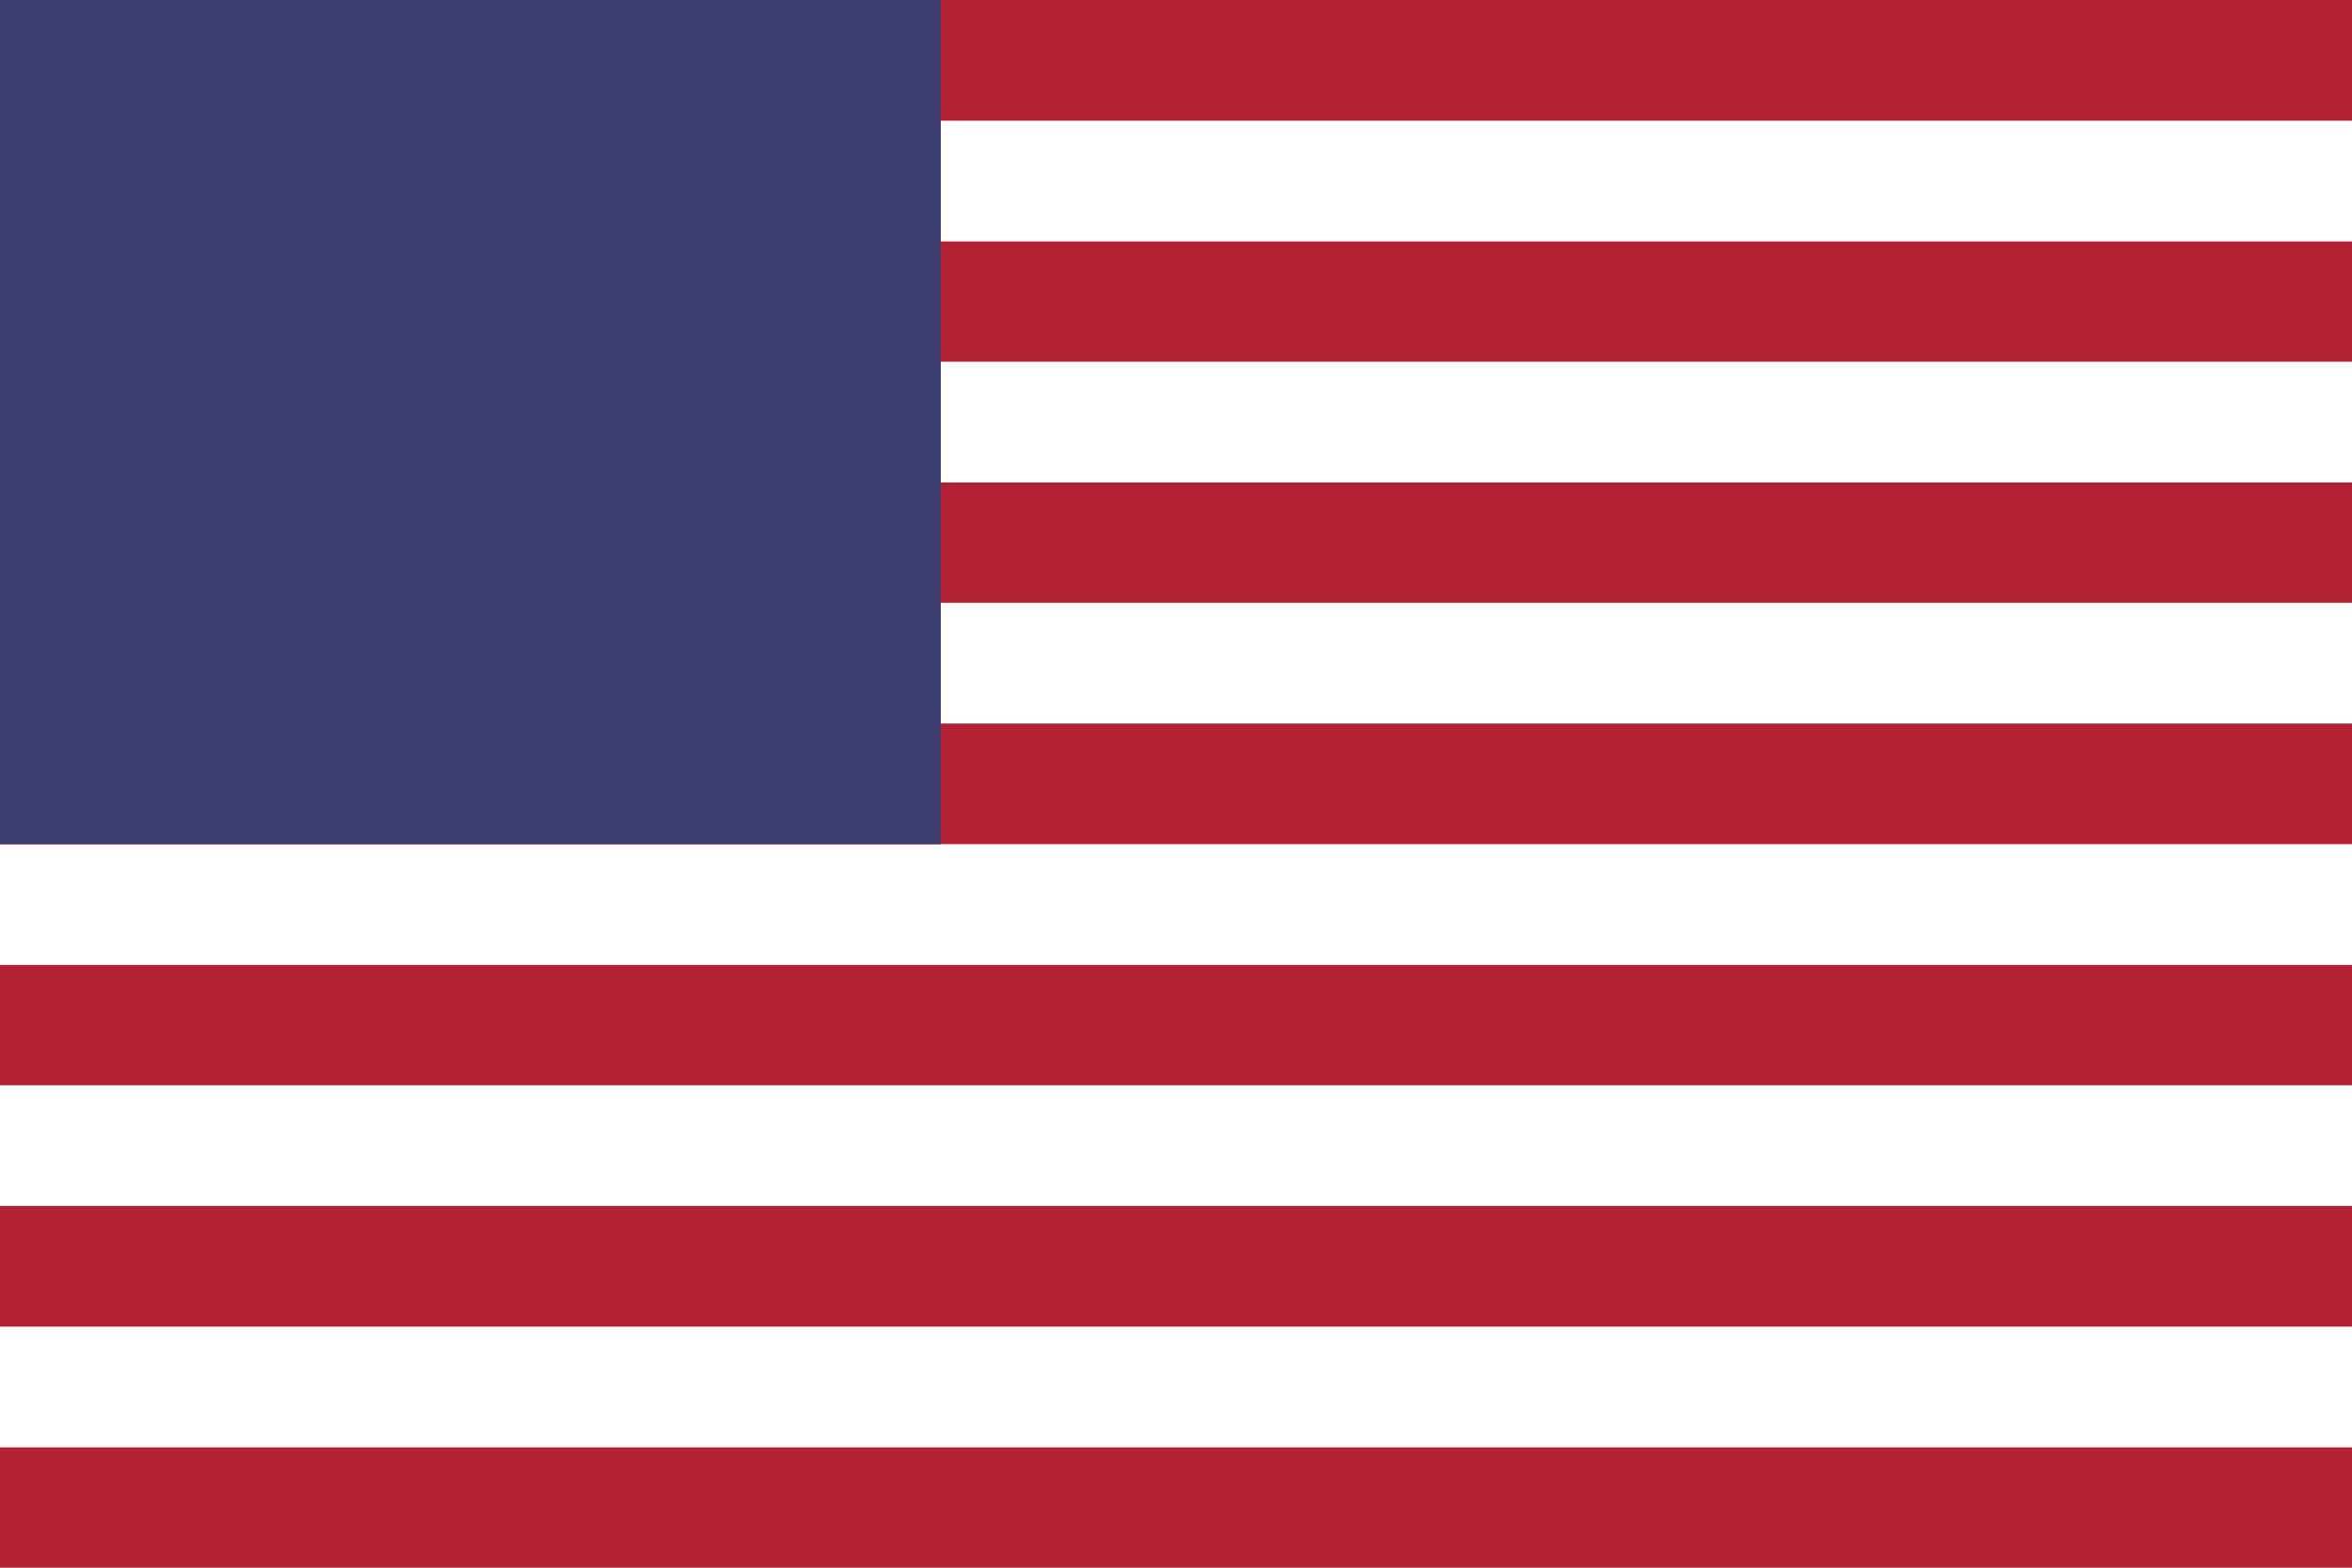
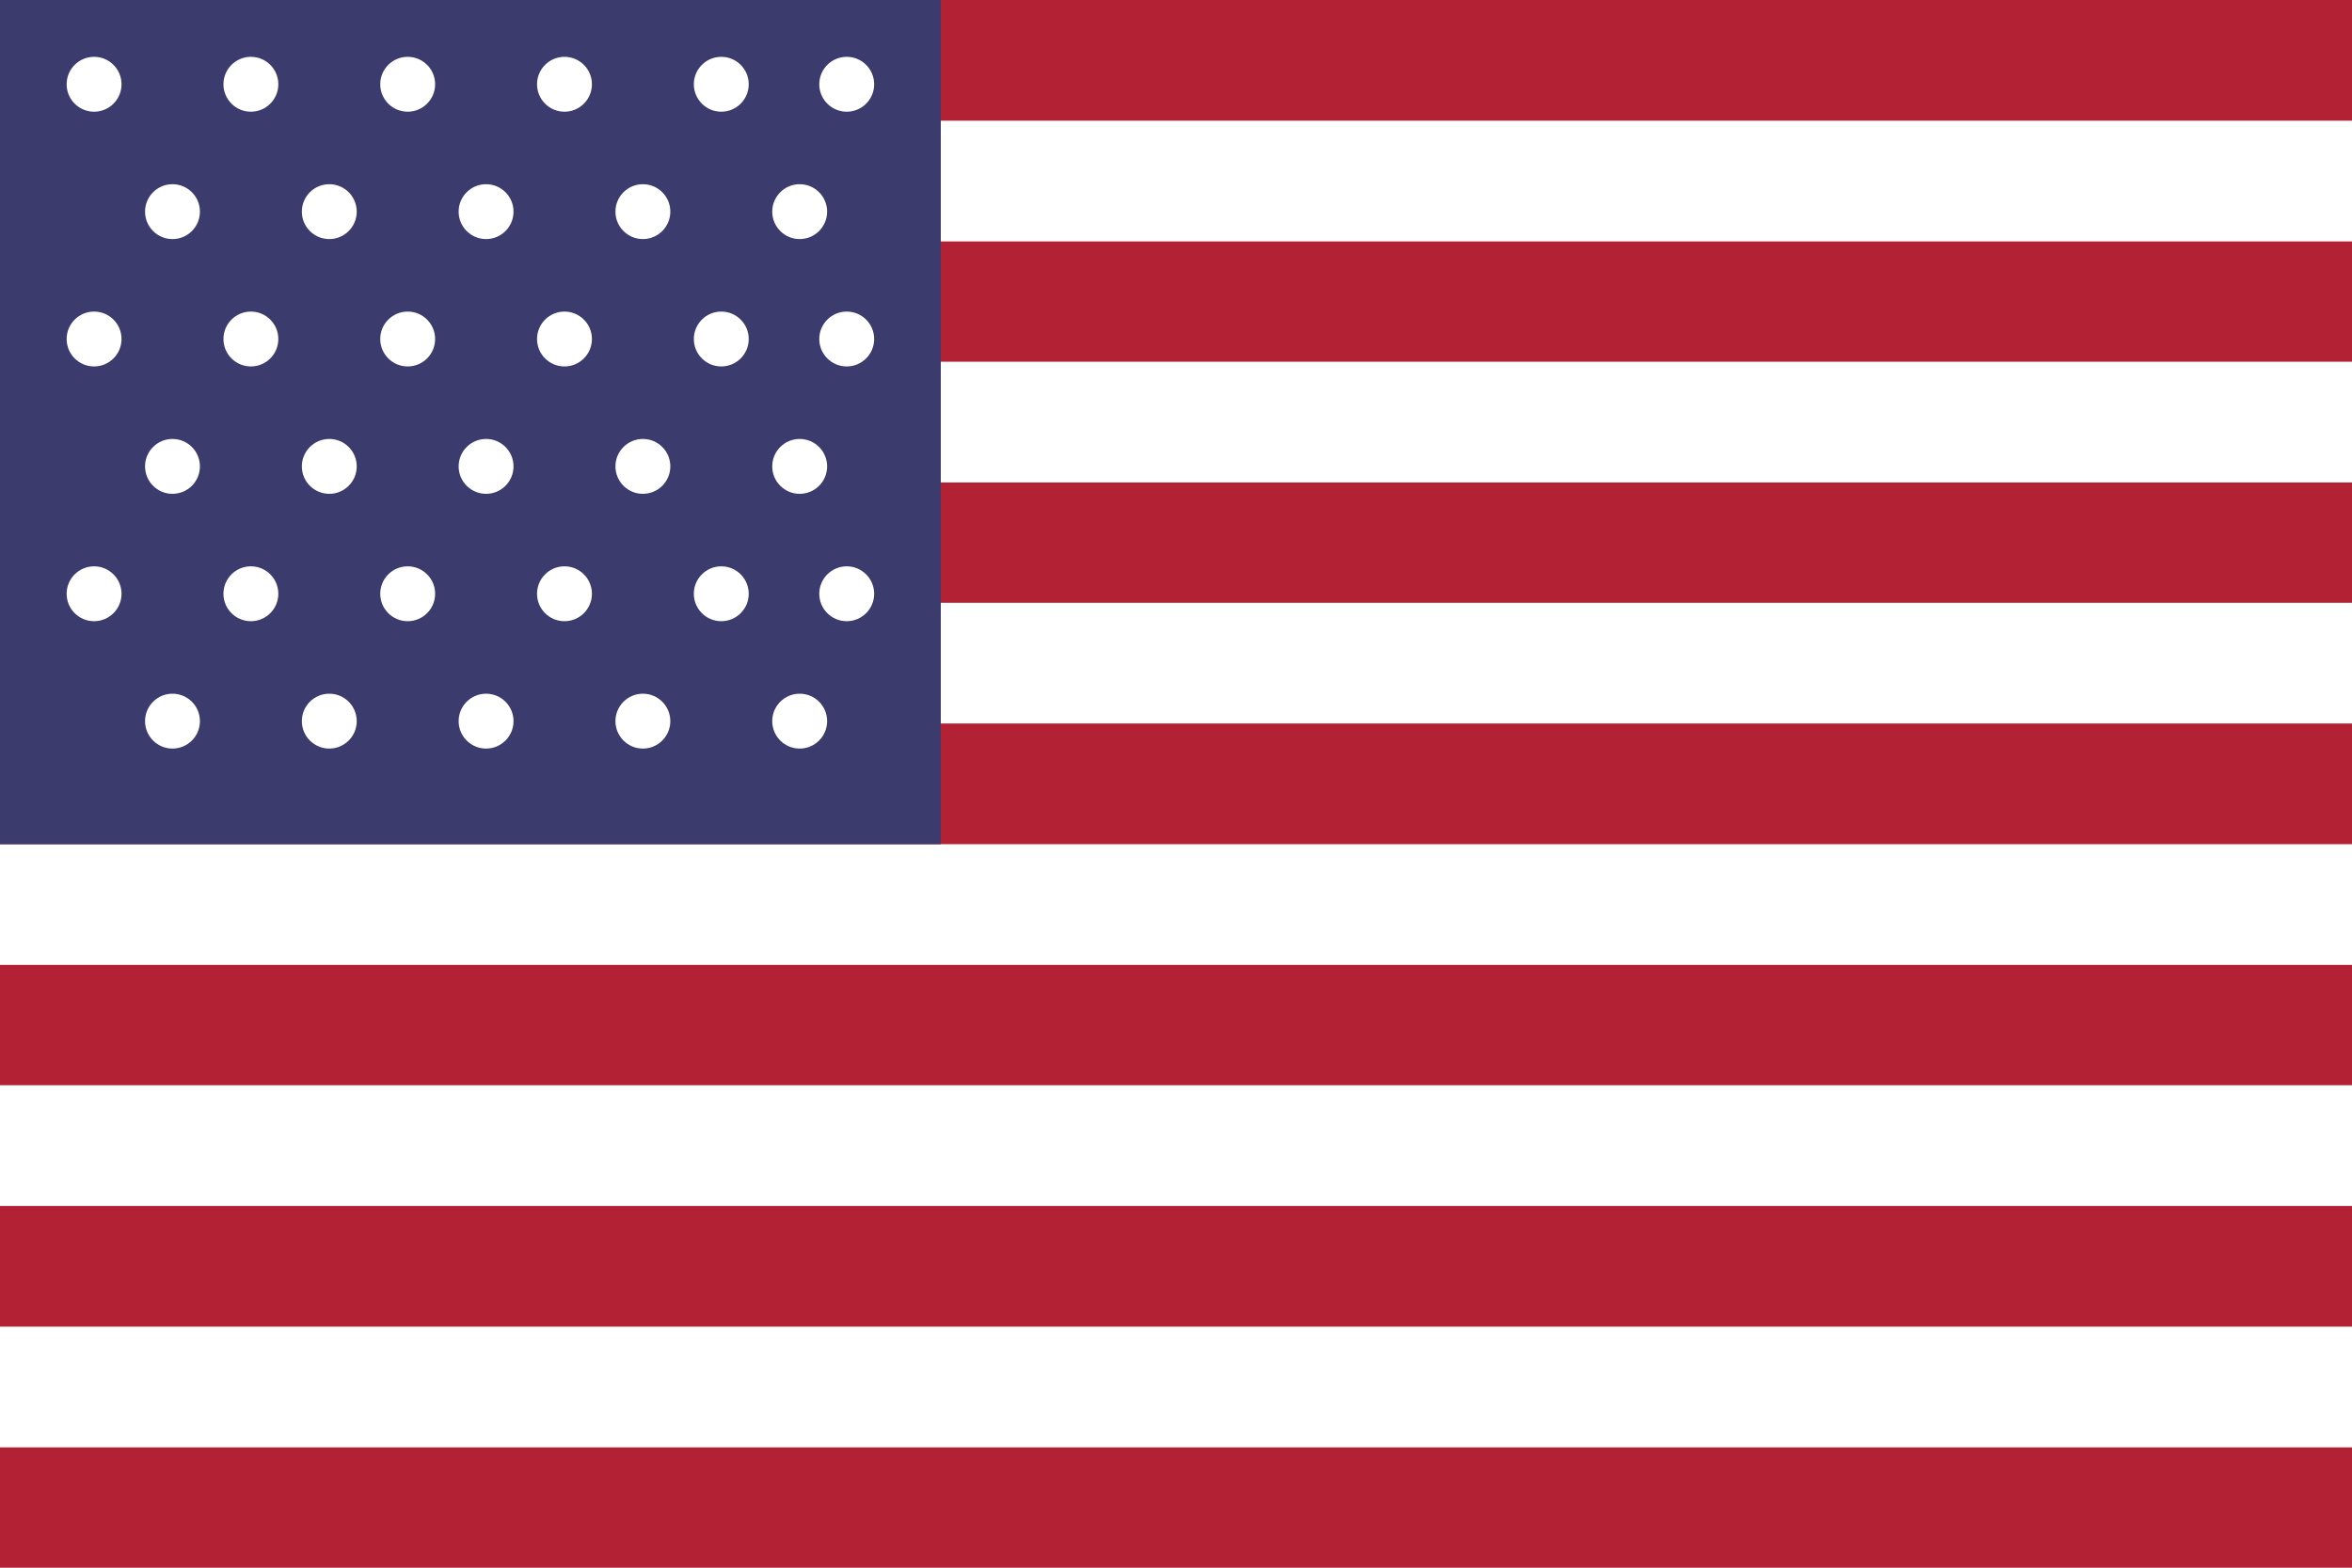
<svg xmlns="http://www.w3.org/2000/svg" viewBox="0 0 60 40">
  <rect width="60" height="40" fill="#B22234" />
  <g fill="#fff">
    <rect y="3.08" width="60" height="3.08" />
    <rect y="9.23" width="60" height="3.08" />
    <rect y="15.38" width="60" height="3.08" />
    <rect y="21.54" width="60" height="3.08" />
    <rect y="27.69" width="60" height="3.08" />
    <rect y="33.85" width="60" height="3.08" />
  </g>
  <rect width="24" height="21.54" fill="#3C3B6E" />
+   <g fill="#fff">
+     <circle cx="2.4" cy="2.15" r="0.7" />
+     <circle cx="6.4" cy="2.15" r="0.7" />
+     <circle cx="10.4" cy="2.15" r="0.7" />
+     <circle cx="14.4" cy="2.15" r="0.7" />
+     <circle cx="18.4" cy="2.15" r="0.7" />
+     <circle cx="21.6" cy="2.15" r="0.7" />
+     <circle cx="4.4" cy="5.4" r="0.7" />
+     <circle cx="8.4" cy="5.4" r="0.7" />
+     <circle cx="12.4" cy="5.4" r="0.7" />
+     <circle cx="16.4" cy="5.4" r="0.7" />
+     <circle cx="20.4" cy="5.4" r="0.7" />
+     <circle cx="2.4" cy="8.65" r="0.7" />
+     <circle cx="6.4" cy="8.65" r="0.7" />
+     <circle cx="10.4" cy="8.65" r="0.7" />
+     <circle cx="14.4" cy="8.65" r="0.7" />
+     <circle cx="18.4" cy="8.65" r="0.7" />
+     <circle cx="21.6" cy="8.65" r="0.7" />
+     <circle cx="4.4" cy="11.9" r="0.7" />
+     <circle cx="8.4" cy="11.9" r="0.7" />
+     <circle cx="12.4" cy="11.9" r="0.7" />
+     <circle cx="16.4" cy="11.9" r="0.7" />
+     <circle cx="20.4" cy="11.9" r="0.7" />
+     <circle cx="2.4" cy="15.15" r="0.7" />
+     <circle cx="6.4" cy="15.15" r="0.7" />
+     <circle cx="10.4" cy="15.15" r="0.7" />
+     <circle cx="14.4" cy="15.15" r="0.7" />
+     <circle cx="18.4" cy="15.15" r="0.7" />
+     <circle cx="21.6" cy="15.15" r="0.7" />
+     <circle cx="4.4" cy="18.4" r="0.7" />
+     <circle cx="8.4" cy="18.4" r="0.7" />
+     <circle cx="12.4" cy="18.4" r="0.7" />
+     <circle cx="16.4" cy="18.4" r="0.7" />
+     <circle cx="20.4" cy="18.4" r="0.7" />
+   </g>
</svg>
